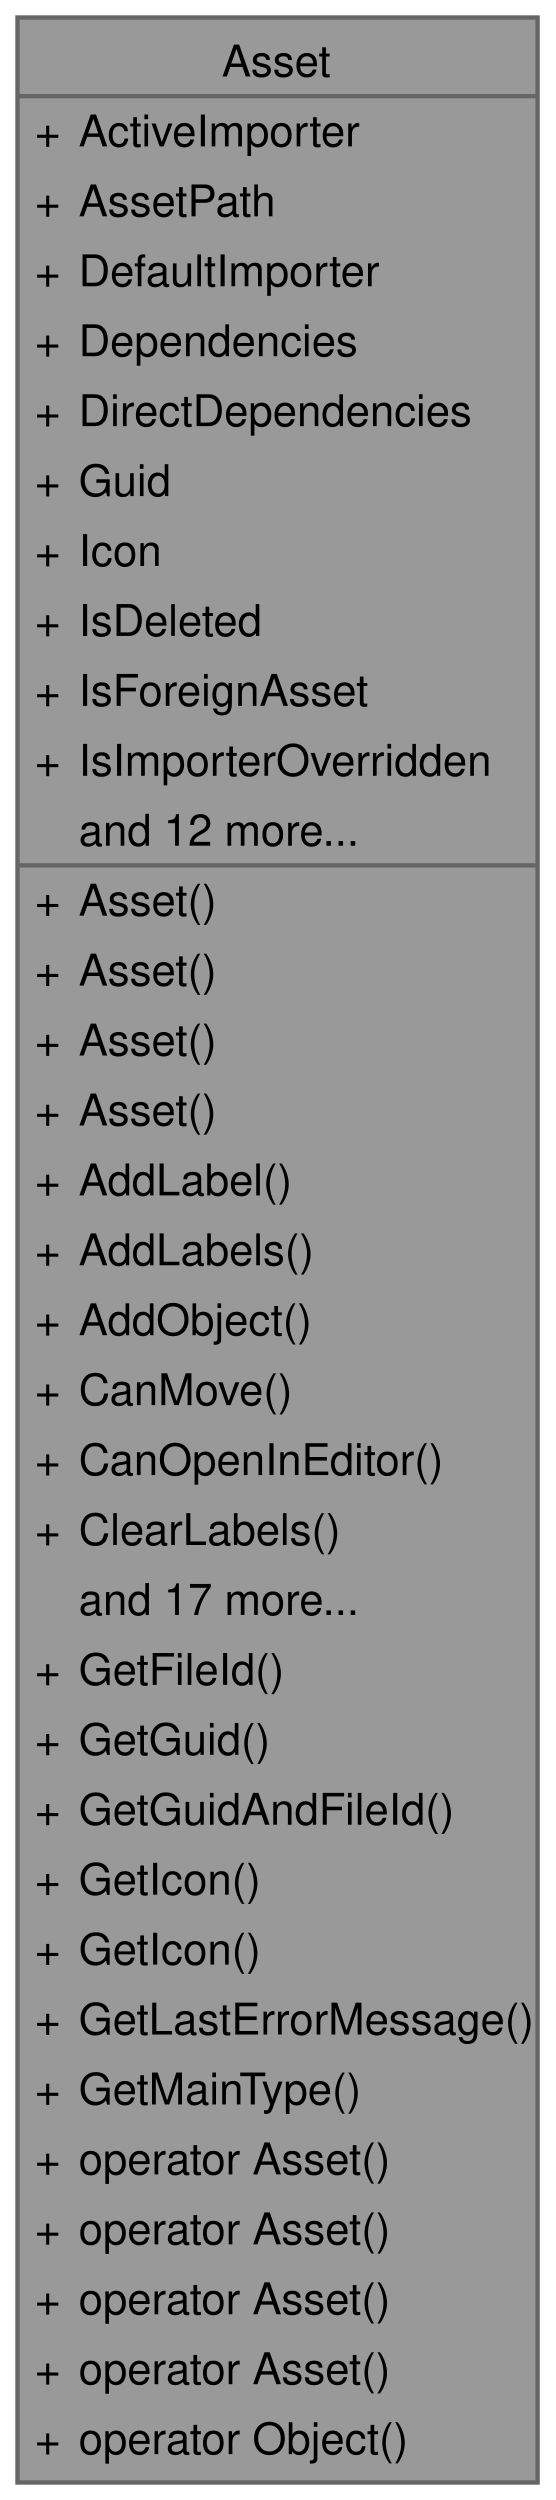
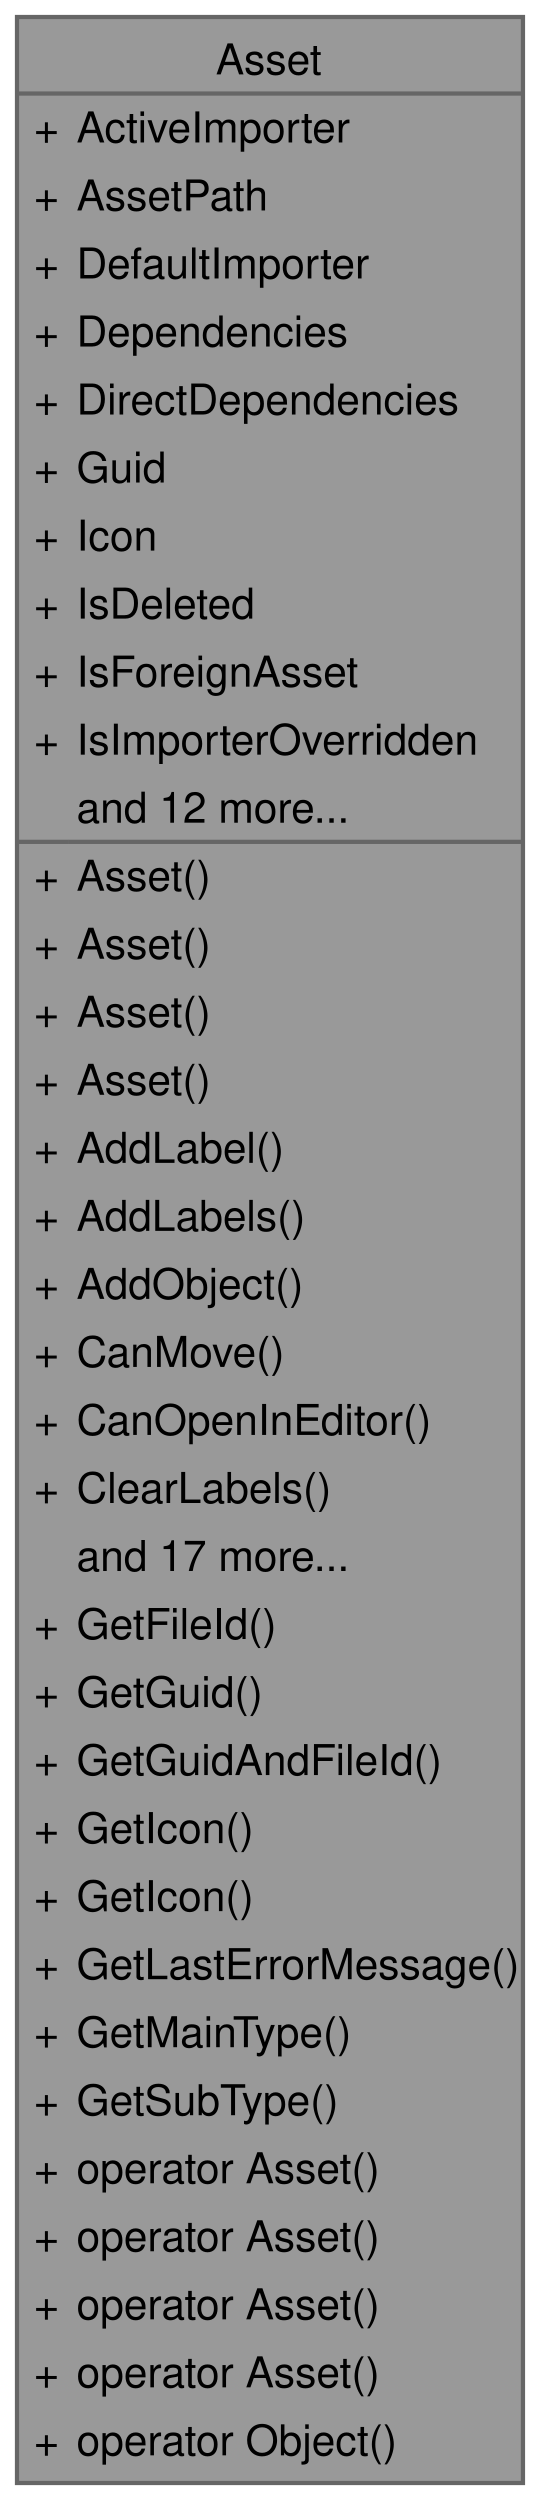
- <svg xmlns="http://www.w3.org/2000/svg" xmlns:xlink="http://www.w3.org/1999/xlink" width="127pt" height="572pt" viewBox="0.00 0.00 127.00 572.00">
-   <g id="graph0" class="graph" transform="scale(1 1) rotate(0) translate(4 568)">
+ <svg xmlns="http://www.w3.org/2000/svg" xmlns:xlink="http://www.w3.org/1999/xlink" width="127pt" height="588pt" viewBox="0.00 0.00 127.00 588.00">
+   <g id="graph0" class="graph" transform="scale(1 1) rotate(0) translate(4 584)">
    <g id="Node000001" class="node">
      <g id="a_Node000001">
        <a xlink:title="Replacement implementation for Unity's massive AssetDatabase class with a cleaner interface and more ...">
-           <polygon fill="#999999" stroke="none" points="119,-564 0,-564 0,0 119,0 119,-564" />
-           <text text-anchor="start" x="46.75" y="-550.5" font-family="Helvetica,sans-Serif" font-size="10.00">Asset</text>
+           <polygon fill="#999999" stroke="none" points="119,-580 0,-580 0,0 119,0 119,-580" />
+           <text text-anchor="start" x="46.75" y="-566.5" font-family="Helvetica,sans-Serif" font-size="10.00">Asset</text>
+           <text text-anchor="start" x="4" y="-550.5" font-family="Helvetica,sans-Serif" font-size="10.00">+</text>
+           <text text-anchor="start" x="14" y="-550.5" font-family="Helvetica,sans-Serif" font-size="10.00">ActiveImporter</text>
          <text text-anchor="start" x="4" y="-534.5" font-family="Helvetica,sans-Serif" font-size="10.00">+</text>
-           <text text-anchor="start" x="14" y="-534.5" font-family="Helvetica,sans-Serif" font-size="10.00">ActiveImporter</text>
+           <text text-anchor="start" x="14" y="-534.5" font-family="Helvetica,sans-Serif" font-size="10.00">AssetPath</text>
          <text text-anchor="start" x="4" y="-518.5" font-family="Helvetica,sans-Serif" font-size="10.00">+</text>
-           <text text-anchor="start" x="14" y="-518.5" font-family="Helvetica,sans-Serif" font-size="10.00">AssetPath</text>
+           <text text-anchor="start" x="14" y="-518.5" font-family="Helvetica,sans-Serif" font-size="10.00">DefaultImporter</text>
          <text text-anchor="start" x="4" y="-502.5" font-family="Helvetica,sans-Serif" font-size="10.00">+</text>
-           <text text-anchor="start" x="14" y="-502.5" font-family="Helvetica,sans-Serif" font-size="10.00">DefaultImporter</text>
+           <text text-anchor="start" x="14" y="-502.5" font-family="Helvetica,sans-Serif" font-size="10.00">Dependencies</text>
          <text text-anchor="start" x="4" y="-486.5" font-family="Helvetica,sans-Serif" font-size="10.00">+</text>
-           <text text-anchor="start" x="14" y="-486.5" font-family="Helvetica,sans-Serif" font-size="10.00">Dependencies</text>
+           <text text-anchor="start" x="14" y="-486.5" font-family="Helvetica,sans-Serif" font-size="10.00">DirectDependencies</text>
          <text text-anchor="start" x="4" y="-470.5" font-family="Helvetica,sans-Serif" font-size="10.00">+</text>
-           <text text-anchor="start" x="14" y="-470.5" font-family="Helvetica,sans-Serif" font-size="10.00">DirectDependencies</text>
+           <text text-anchor="start" x="14" y="-470.5" font-family="Helvetica,sans-Serif" font-size="10.00">Guid</text>
          <text text-anchor="start" x="4" y="-454.5" font-family="Helvetica,sans-Serif" font-size="10.00">+</text>
-           <text text-anchor="start" x="14" y="-454.5" font-family="Helvetica,sans-Serif" font-size="10.00">Guid</text>
+           <text text-anchor="start" x="14" y="-454.5" font-family="Helvetica,sans-Serif" font-size="10.00">Icon</text>
          <text text-anchor="start" x="4" y="-438.5" font-family="Helvetica,sans-Serif" font-size="10.00">+</text>
-           <text text-anchor="start" x="14" y="-438.5" font-family="Helvetica,sans-Serif" font-size="10.00">Icon</text>
+           <text text-anchor="start" x="14" y="-438.5" font-family="Helvetica,sans-Serif" font-size="10.00">IsDeleted</text>
          <text text-anchor="start" x="4" y="-422.5" font-family="Helvetica,sans-Serif" font-size="10.00">+</text>
-           <text text-anchor="start" x="14" y="-422.5" font-family="Helvetica,sans-Serif" font-size="10.00">IsDeleted</text>
+           <text text-anchor="start" x="14" y="-422.5" font-family="Helvetica,sans-Serif" font-size="10.00">IsForeignAsset</text>
          <text text-anchor="start" x="4" y="-406.5" font-family="Helvetica,sans-Serif" font-size="10.00">+</text>
-           <text text-anchor="start" x="14" y="-406.5" font-family="Helvetica,sans-Serif" font-size="10.00">IsForeignAsset</text>
-           <text text-anchor="start" x="4" y="-390.5" font-family="Helvetica,sans-Serif" font-size="10.00">+</text>
-           <text text-anchor="start" x="14" y="-390.5" font-family="Helvetica,sans-Serif" font-size="10.00">IsImporterOverridden</text>
-           <text text-anchor="start" x="14" y="-374.5" font-family="Helvetica,sans-Serif" font-size="10.00">and 12 more...</text>
+           <text text-anchor="start" x="14" y="-406.5" font-family="Helvetica,sans-Serif" font-size="10.00">IsImporterOverridden</text>
+           <text text-anchor="start" x="14" y="-390.5" font-family="Helvetica,sans-Serif" font-size="10.00">and 12 more...</text>
+           <text text-anchor="start" x="4" y="-374.5" font-family="Helvetica,sans-Serif" font-size="10.00">+</text>
+           <text text-anchor="start" x="14" y="-374.5" font-family="Helvetica,sans-Serif" font-size="10.00">Asset()</text>
          <text text-anchor="start" x="4" y="-358.5" font-family="Helvetica,sans-Serif" font-size="10.00">+</text>
          <text text-anchor="start" x="14" y="-358.5" font-family="Helvetica,sans-Serif" font-size="10.00">Asset()</text>
          <text text-anchor="start" x="4" y="-342.5" font-family="Helvetica,sans-Serif" font-size="10.00">+</text>
          <text text-anchor="start" x="14" y="-342.5" font-family="Helvetica,sans-Serif" font-size="10.00">Asset()</text>
          <text text-anchor="start" x="4" y="-326.5" font-family="Helvetica,sans-Serif" font-size="10.00">+</text>
          <text text-anchor="start" x="14" y="-326.5" font-family="Helvetica,sans-Serif" font-size="10.00">Asset()</text>
          <text text-anchor="start" x="4" y="-310.5" font-family="Helvetica,sans-Serif" font-size="10.00">+</text>
-           <text text-anchor="start" x="14" y="-310.5" font-family="Helvetica,sans-Serif" font-size="10.00">Asset()</text>
+           <text text-anchor="start" x="14" y="-310.5" font-family="Helvetica,sans-Serif" font-size="10.00">AddLabel()</text>
          <text text-anchor="start" x="4" y="-294.5" font-family="Helvetica,sans-Serif" font-size="10.00">+</text>
-           <text text-anchor="start" x="14" y="-294.5" font-family="Helvetica,sans-Serif" font-size="10.00">AddLabel()</text>
+           <text text-anchor="start" x="14" y="-294.5" font-family="Helvetica,sans-Serif" font-size="10.00">AddLabels()</text>
          <text text-anchor="start" x="4" y="-278.5" font-family="Helvetica,sans-Serif" font-size="10.00">+</text>
-           <text text-anchor="start" x="14" y="-278.5" font-family="Helvetica,sans-Serif" font-size="10.00">AddLabels()</text>
+           <text text-anchor="start" x="14" y="-278.5" font-family="Helvetica,sans-Serif" font-size="10.00">AddObject()</text>
          <text text-anchor="start" x="4" y="-262.5" font-family="Helvetica,sans-Serif" font-size="10.00">+</text>
-           <text text-anchor="start" x="14" y="-262.5" font-family="Helvetica,sans-Serif" font-size="10.00">AddObject()</text>
+           <text text-anchor="start" x="14" y="-262.5" font-family="Helvetica,sans-Serif" font-size="10.00">CanMove()</text>
          <text text-anchor="start" x="4" y="-246.5" font-family="Helvetica,sans-Serif" font-size="10.00">+</text>
-           <text text-anchor="start" x="14" y="-246.5" font-family="Helvetica,sans-Serif" font-size="10.00">CanMove()</text>
+           <text text-anchor="start" x="14" y="-246.5" font-family="Helvetica,sans-Serif" font-size="10.00">CanOpenInEditor()</text>
          <text text-anchor="start" x="4" y="-230.5" font-family="Helvetica,sans-Serif" font-size="10.00">+</text>
-           <text text-anchor="start" x="14" y="-230.5" font-family="Helvetica,sans-Serif" font-size="10.00">CanOpenInEditor()</text>
-           <text text-anchor="start" x="4" y="-214.5" font-family="Helvetica,sans-Serif" font-size="10.00">+</text>
-           <text text-anchor="start" x="14" y="-214.5" font-family="Helvetica,sans-Serif" font-size="10.00">ClearLabels()</text>
-           <text text-anchor="start" x="14" y="-198.5" font-family="Helvetica,sans-Serif" font-size="10.00">and 17 more...</text>
+           <text text-anchor="start" x="14" y="-230.5" font-family="Helvetica,sans-Serif" font-size="10.00">ClearLabels()</text>
+           <text text-anchor="start" x="14" y="-214.5" font-family="Helvetica,sans-Serif" font-size="10.00">and 17 more...</text>
+           <text text-anchor="start" x="4" y="-198.5" font-family="Helvetica,sans-Serif" font-size="10.00">+</text>
+           <text text-anchor="start" x="14" y="-198.5" font-family="Helvetica,sans-Serif" font-size="10.00">GetFileId()</text>
          <text text-anchor="start" x="4" y="-182.5" font-family="Helvetica,sans-Serif" font-size="10.00">+</text>
-           <text text-anchor="start" x="14" y="-182.5" font-family="Helvetica,sans-Serif" font-size="10.00">GetFileId()</text>
+           <text text-anchor="start" x="14" y="-182.5" font-family="Helvetica,sans-Serif" font-size="10.00">GetGuid()</text>
          <text text-anchor="start" x="4" y="-166.5" font-family="Helvetica,sans-Serif" font-size="10.00">+</text>
-           <text text-anchor="start" x="14" y="-166.5" font-family="Helvetica,sans-Serif" font-size="10.00">GetGuid()</text>
+           <text text-anchor="start" x="14" y="-166.5" font-family="Helvetica,sans-Serif" font-size="10.00">GetGuidAndFileId()</text>
          <text text-anchor="start" x="4" y="-150.5" font-family="Helvetica,sans-Serif" font-size="10.00">+</text>
-           <text text-anchor="start" x="14" y="-150.5" font-family="Helvetica,sans-Serif" font-size="10.00">GetGuidAndFileId()</text>
+           <text text-anchor="start" x="14" y="-150.5" font-family="Helvetica,sans-Serif" font-size="10.00">GetIcon()</text>
          <text text-anchor="start" x="4" y="-134.5" font-family="Helvetica,sans-Serif" font-size="10.00">+</text>
          <text text-anchor="start" x="14" y="-134.5" font-family="Helvetica,sans-Serif" font-size="10.00">GetIcon()</text>
          <text text-anchor="start" x="4" y="-118.5" font-family="Helvetica,sans-Serif" font-size="10.00">+</text>
-           <text text-anchor="start" x="14" y="-118.5" font-family="Helvetica,sans-Serif" font-size="10.00">GetIcon()</text>
+           <text text-anchor="start" x="14" y="-118.5" font-family="Helvetica,sans-Serif" font-size="10.00">GetLastErrorMessage()</text>
          <text text-anchor="start" x="4" y="-102.5" font-family="Helvetica,sans-Serif" font-size="10.00">+</text>
-           <text text-anchor="start" x="14" y="-102.5" font-family="Helvetica,sans-Serif" font-size="10.00">GetLastErrorMessage()</text>
+           <text text-anchor="start" x="14" y="-102.5" font-family="Helvetica,sans-Serif" font-size="10.00">GetMainType()</text>
          <text text-anchor="start" x="4" y="-86.5" font-family="Helvetica,sans-Serif" font-size="10.00">+</text>
-           <text text-anchor="start" x="14" y="-86.5" font-family="Helvetica,sans-Serif" font-size="10.00">GetMainType()</text>
+           <text text-anchor="start" x="14" y="-86.5" font-family="Helvetica,sans-Serif" font-size="10.00">GetSubType()</text>
          <text text-anchor="start" x="4" y="-70.5" font-family="Helvetica,sans-Serif" font-size="10.00">+</text>
          <text text-anchor="start" x="14" y="-70.5" font-family="Helvetica,sans-Serif" font-size="10.00">operator Asset()</text>
          <text text-anchor="start" x="4" y="-54.5" font-family="Helvetica,sans-Serif" font-size="10.00">+</text>
          <text text-anchor="start" x="14" y="-54.5" font-family="Helvetica,sans-Serif" font-size="10.00">operator Asset()</text>
          <text text-anchor="start" x="4" y="-38.5" font-family="Helvetica,sans-Serif" font-size="10.00">+</text>
          <text text-anchor="start" x="14" y="-38.5" font-family="Helvetica,sans-Serif" font-size="10.00">operator Asset()</text>
          <text text-anchor="start" x="4" y="-22.5" font-family="Helvetica,sans-Serif" font-size="10.00">+</text>
          <text text-anchor="start" x="14" y="-22.5" font-family="Helvetica,sans-Serif" font-size="10.00">operator Asset()</text>
          <text text-anchor="start" x="4" y="-6.5" font-family="Helvetica,sans-Serif" font-size="10.00">+</text>
          <text text-anchor="start" x="14" y="-6.5" font-family="Helvetica,sans-Serif" font-size="10.00">operator Object()</text>
-           <polygon fill="#666666" stroke="#666666" points="0,-546 0,-546 119,-546 119,-546 0,-546" />
-           <polygon fill="#666666" stroke="#666666" points="0,-370 0,-370 12,-370 12,-370 0,-370" />
-           <polygon fill="#666666" stroke="#666666" points="12,-370 12,-370 119,-370 119,-370 12,-370" />
-           <polygon fill="none" stroke="#666666" points="0,0 0,-564 119,-564 119,0 0,0" />
+           <polygon fill="#666666" stroke="#666666" points="0,-562 0,-562 119,-562 119,-562 0,-562" />
+           <polygon fill="#666666" stroke="#666666" points="0,-386 0,-386 12,-386 12,-386 0,-386" />
+           <polygon fill="#666666" stroke="#666666" points="12,-386 12,-386 119,-386 119,-386 12,-386" />
+           <polygon fill="none" stroke="#666666" points="0,0 0,-580 119,-580 119,0 0,0" />
        </a>
      </g>
    </g>
  </g>
</svg>
